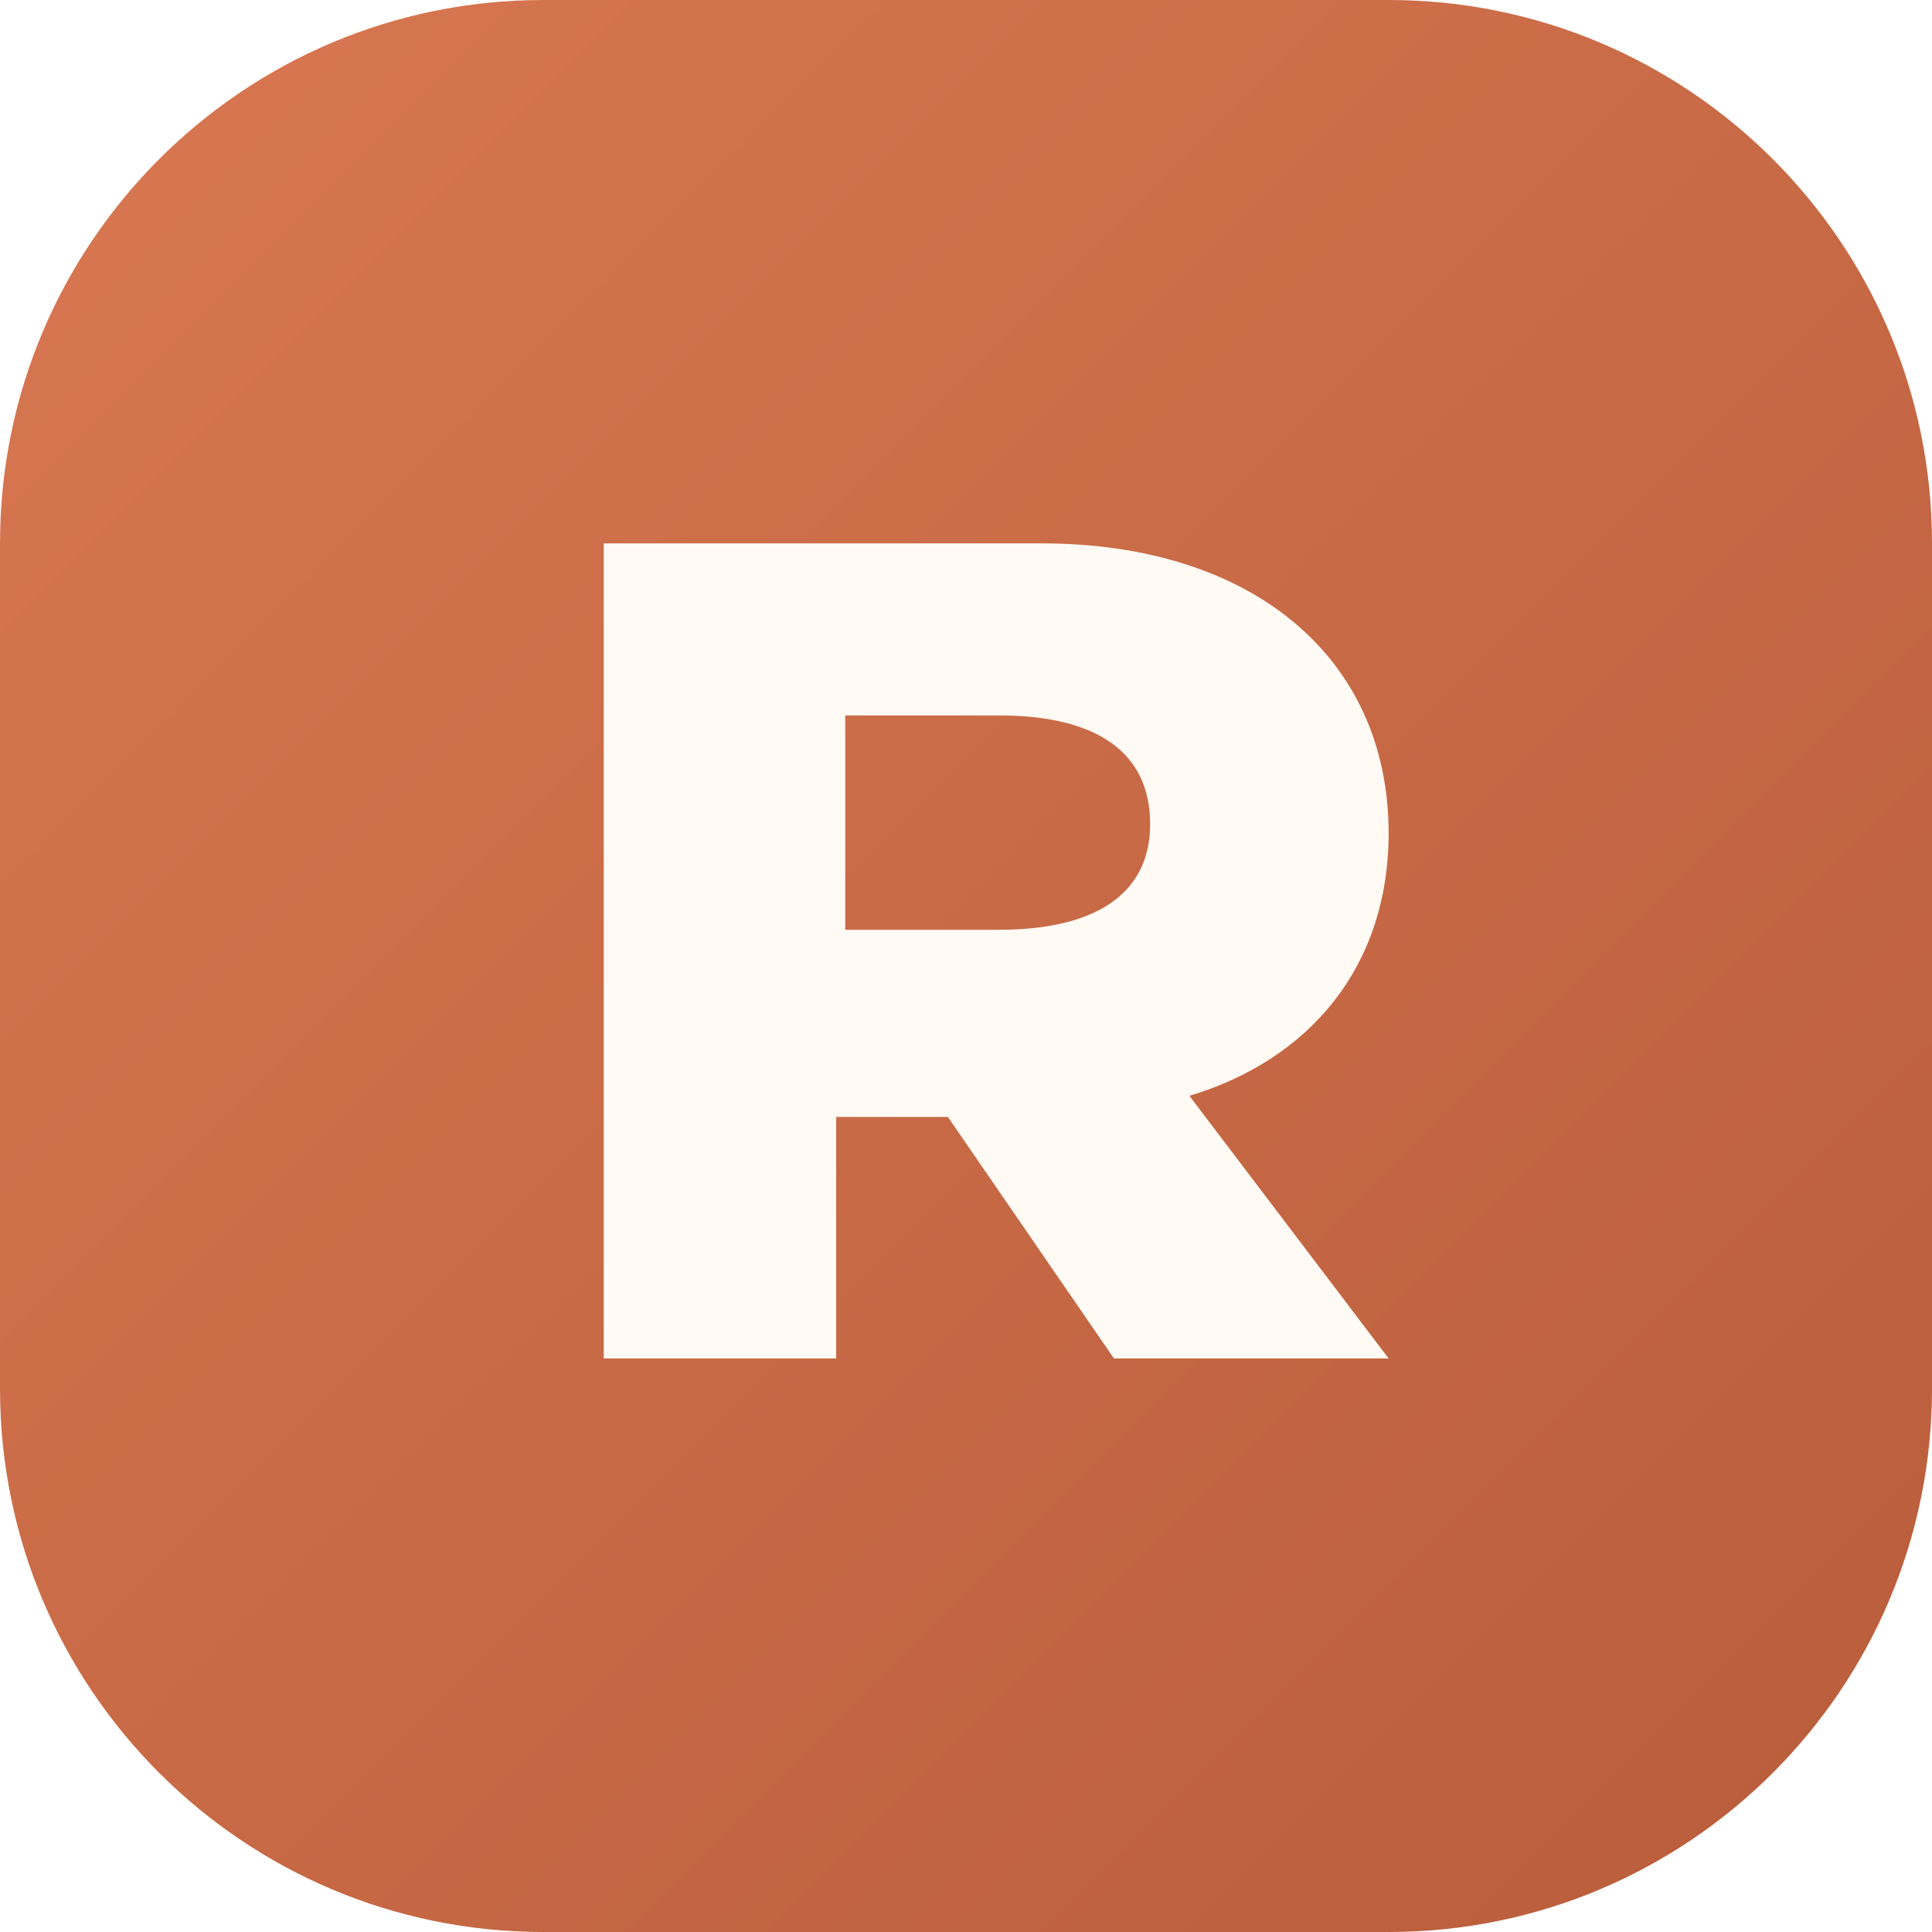
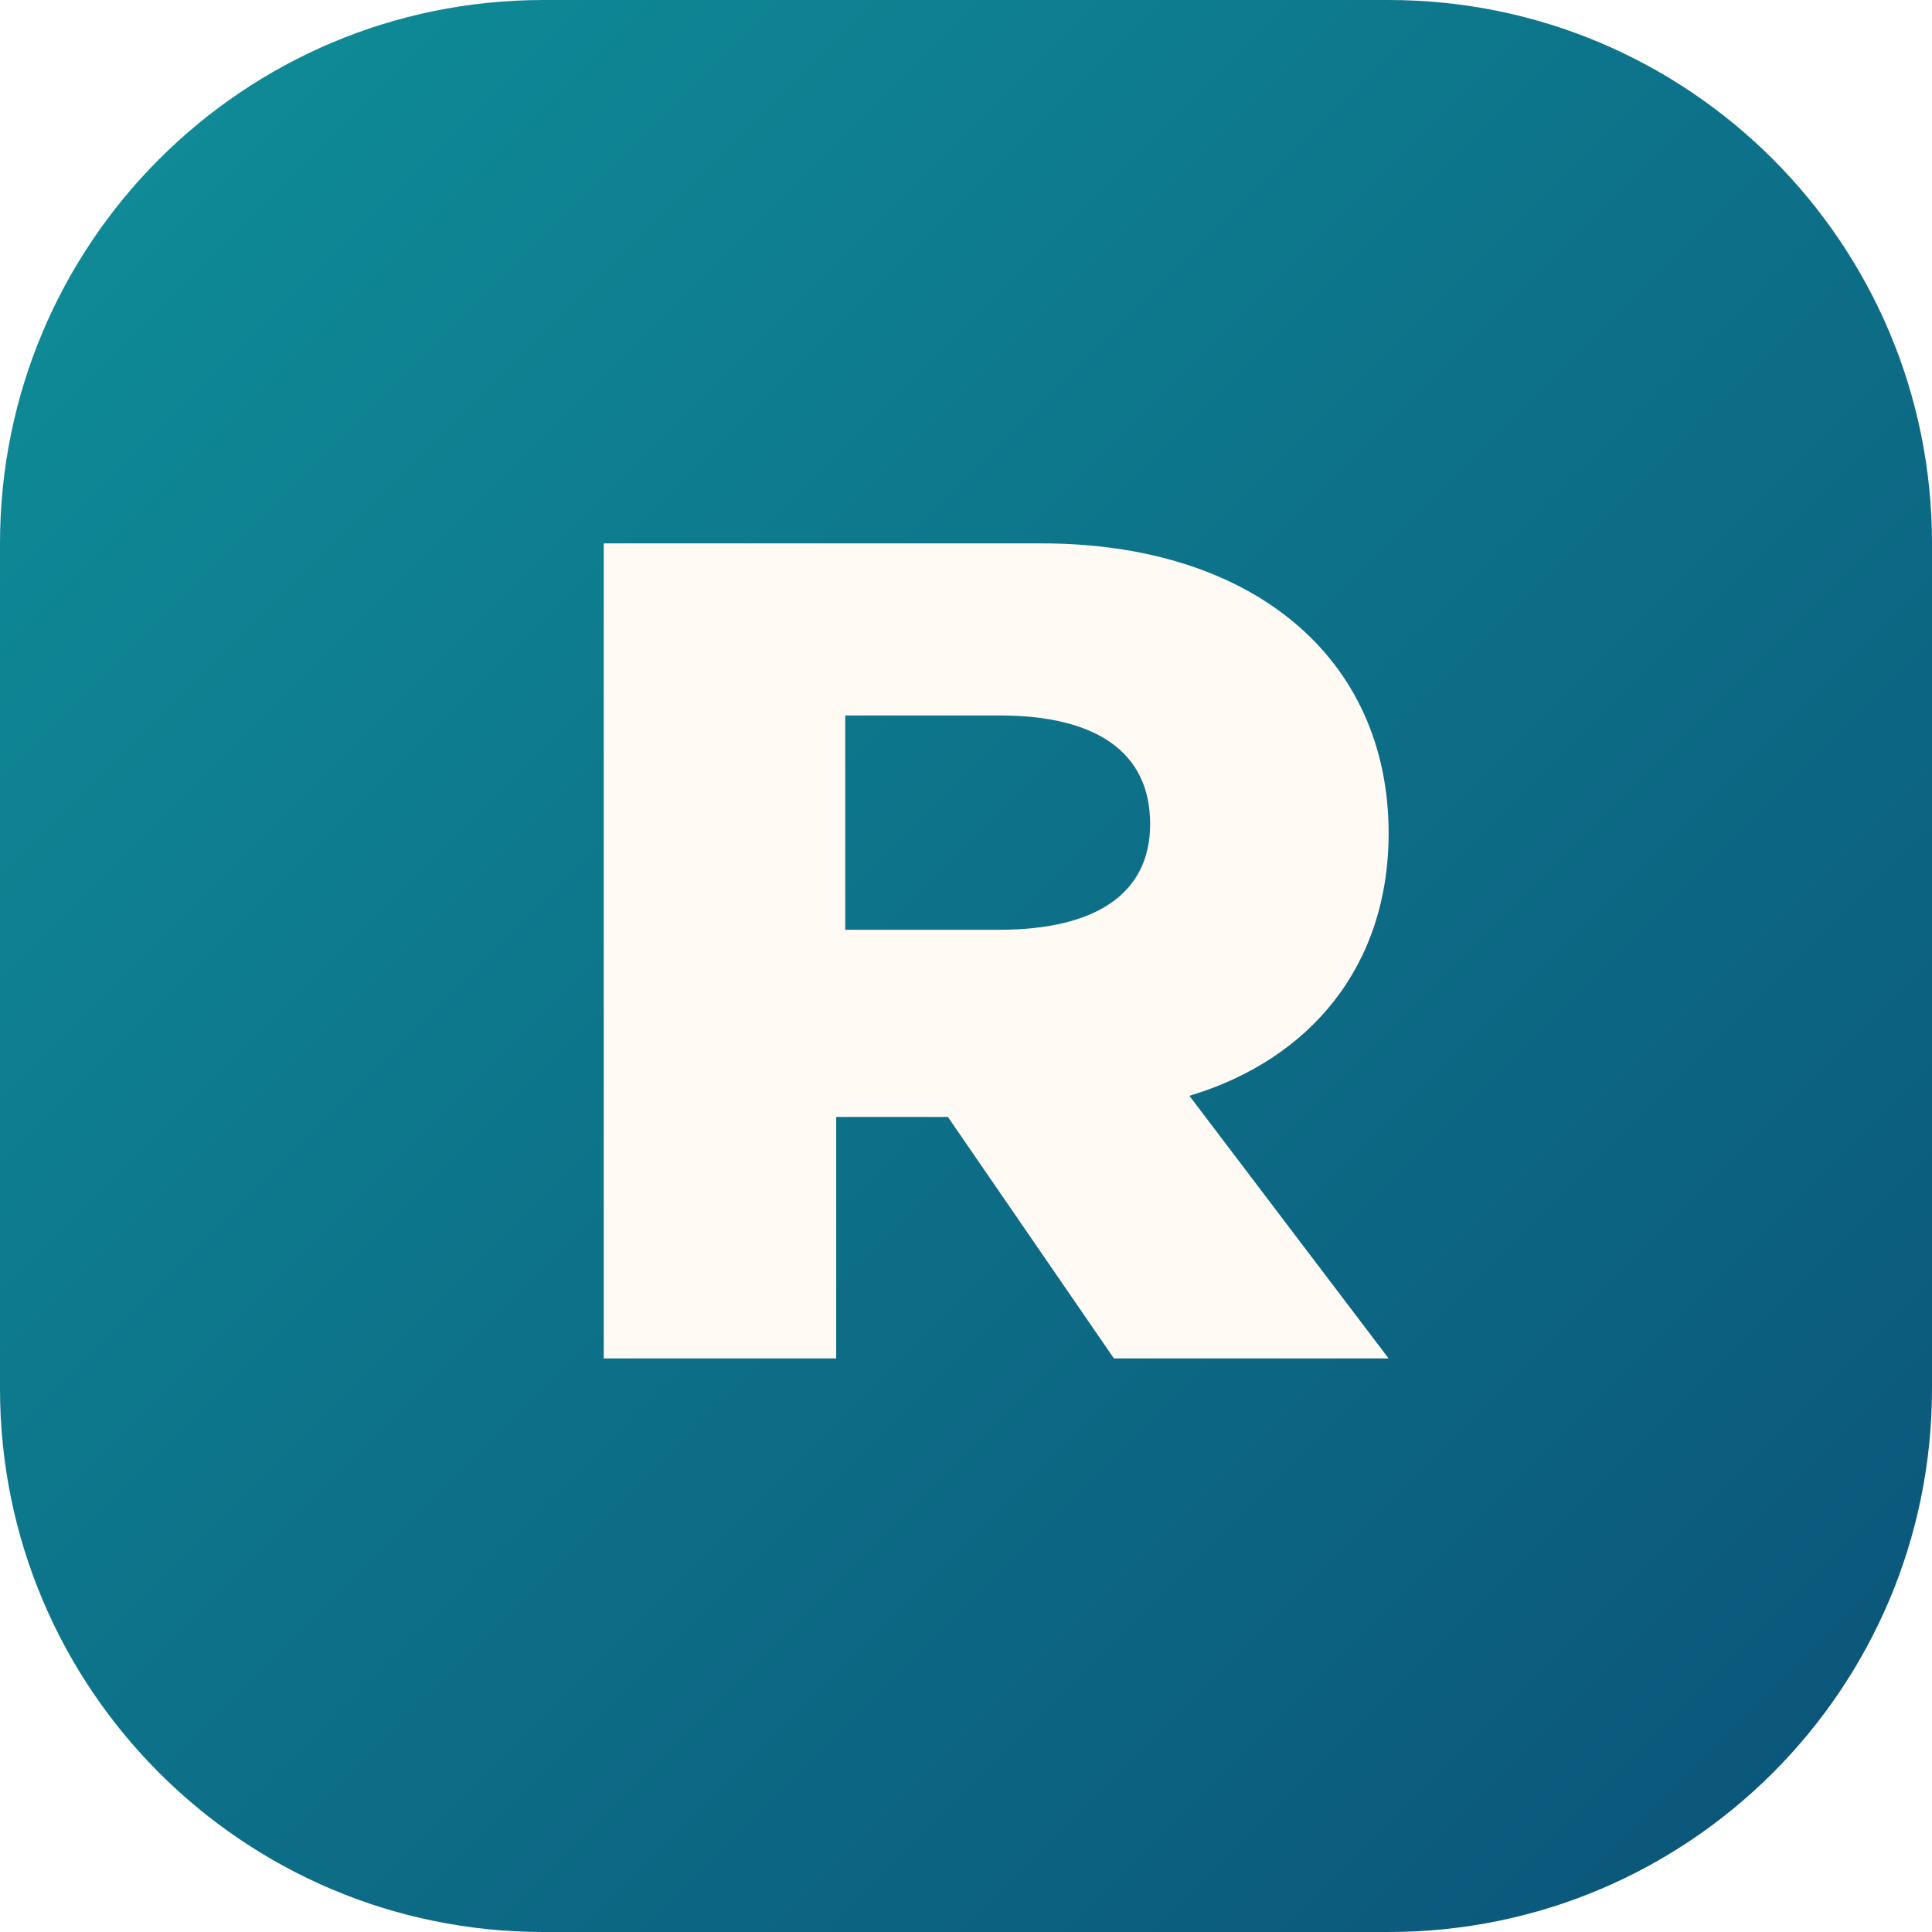
<svg xmlns="http://www.w3.org/2000/svg" viewBox="0 0 64 64" role="img" aria-labelledby="title">
  <defs>
    <linearGradient id="g" x1="0%" y1="0%" x2="100%" y2="100%">
-       <stop offset="0%" stop-color="#d97852" />
-       <stop offset="100%" stop-color="#b85c3a" />
+       <stop offset="0%" stop-color="#0f8f99" />
+       <stop offset="100%" stop-color="#0b5278" />
    </linearGradient>
  </defs>
  <rect width="64" height="64" rx="18" fill="url(#g)" />
  <path d="M20 45V18h14.5c7 0 11.5 3.8 11.5 9.6 0 4.4-2.6 7.5-6.6 8.7L46 45h-9.1l-5.5-8h-3.7v8Zm8-14.2h5.1c3.2 0 5-1.2 5-3.5 0-2.4-1.8-3.6-5-3.6H28Z" fill="#fffaf4" />
</svg>
